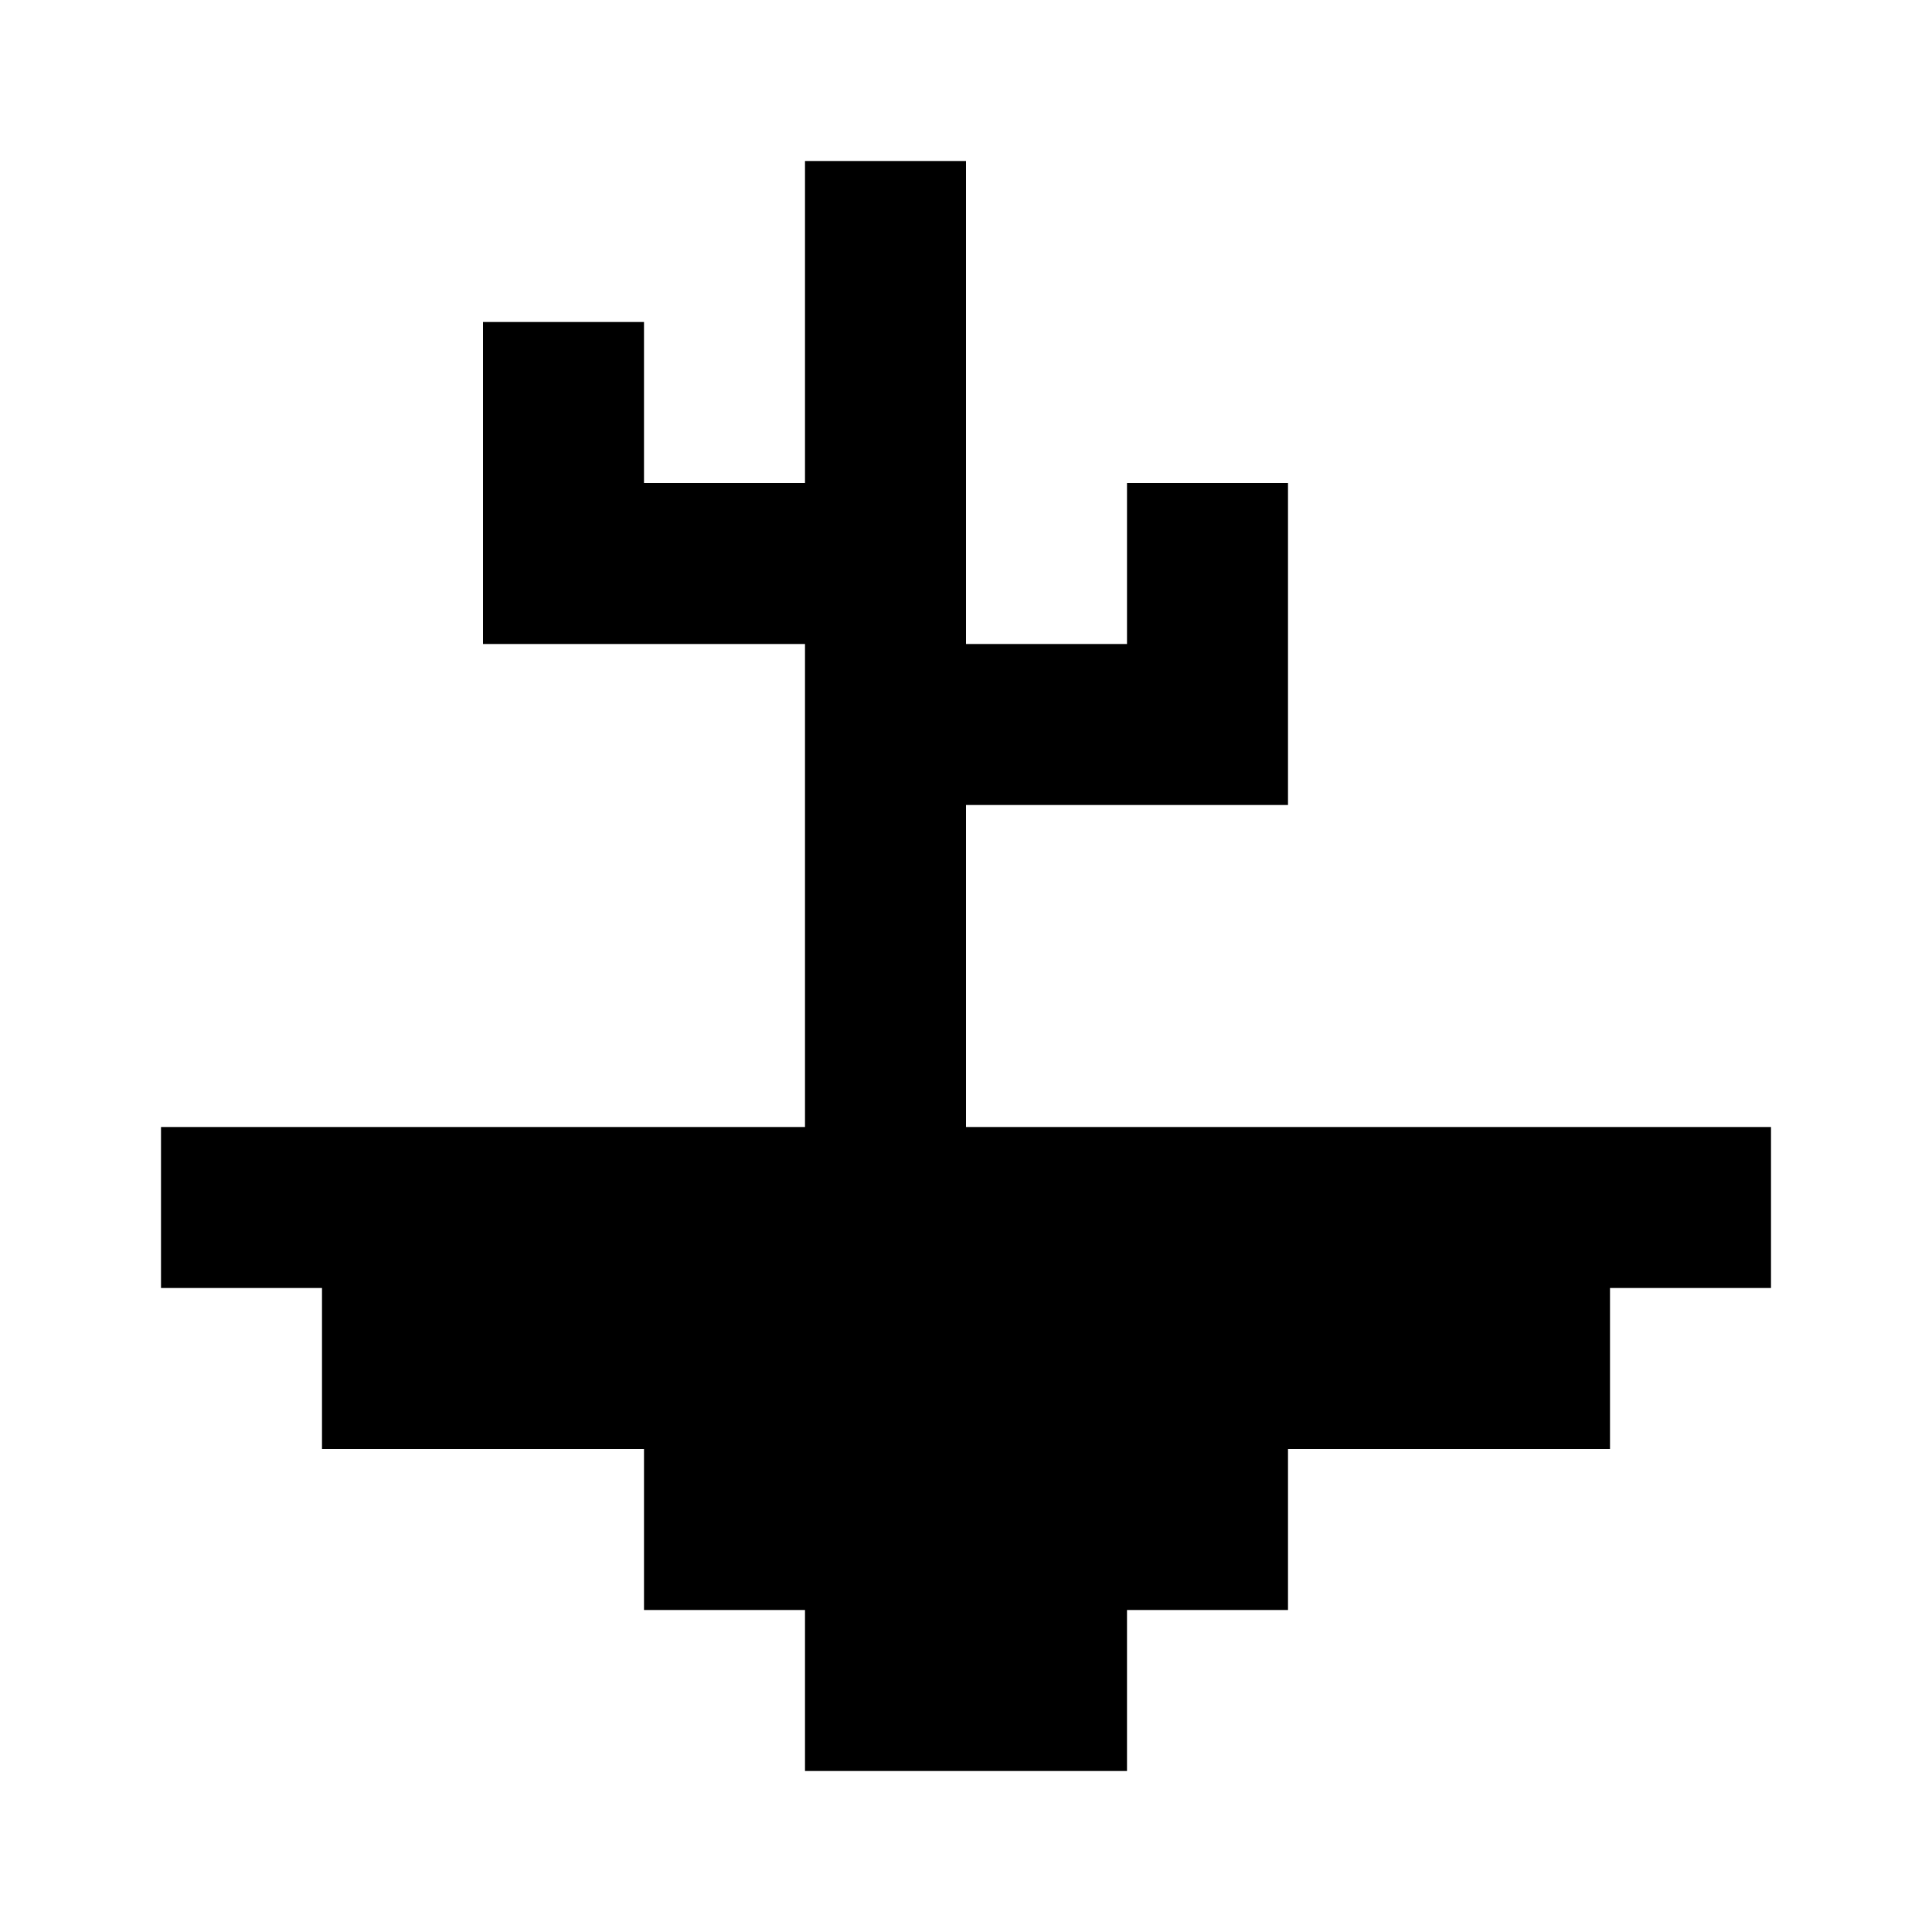
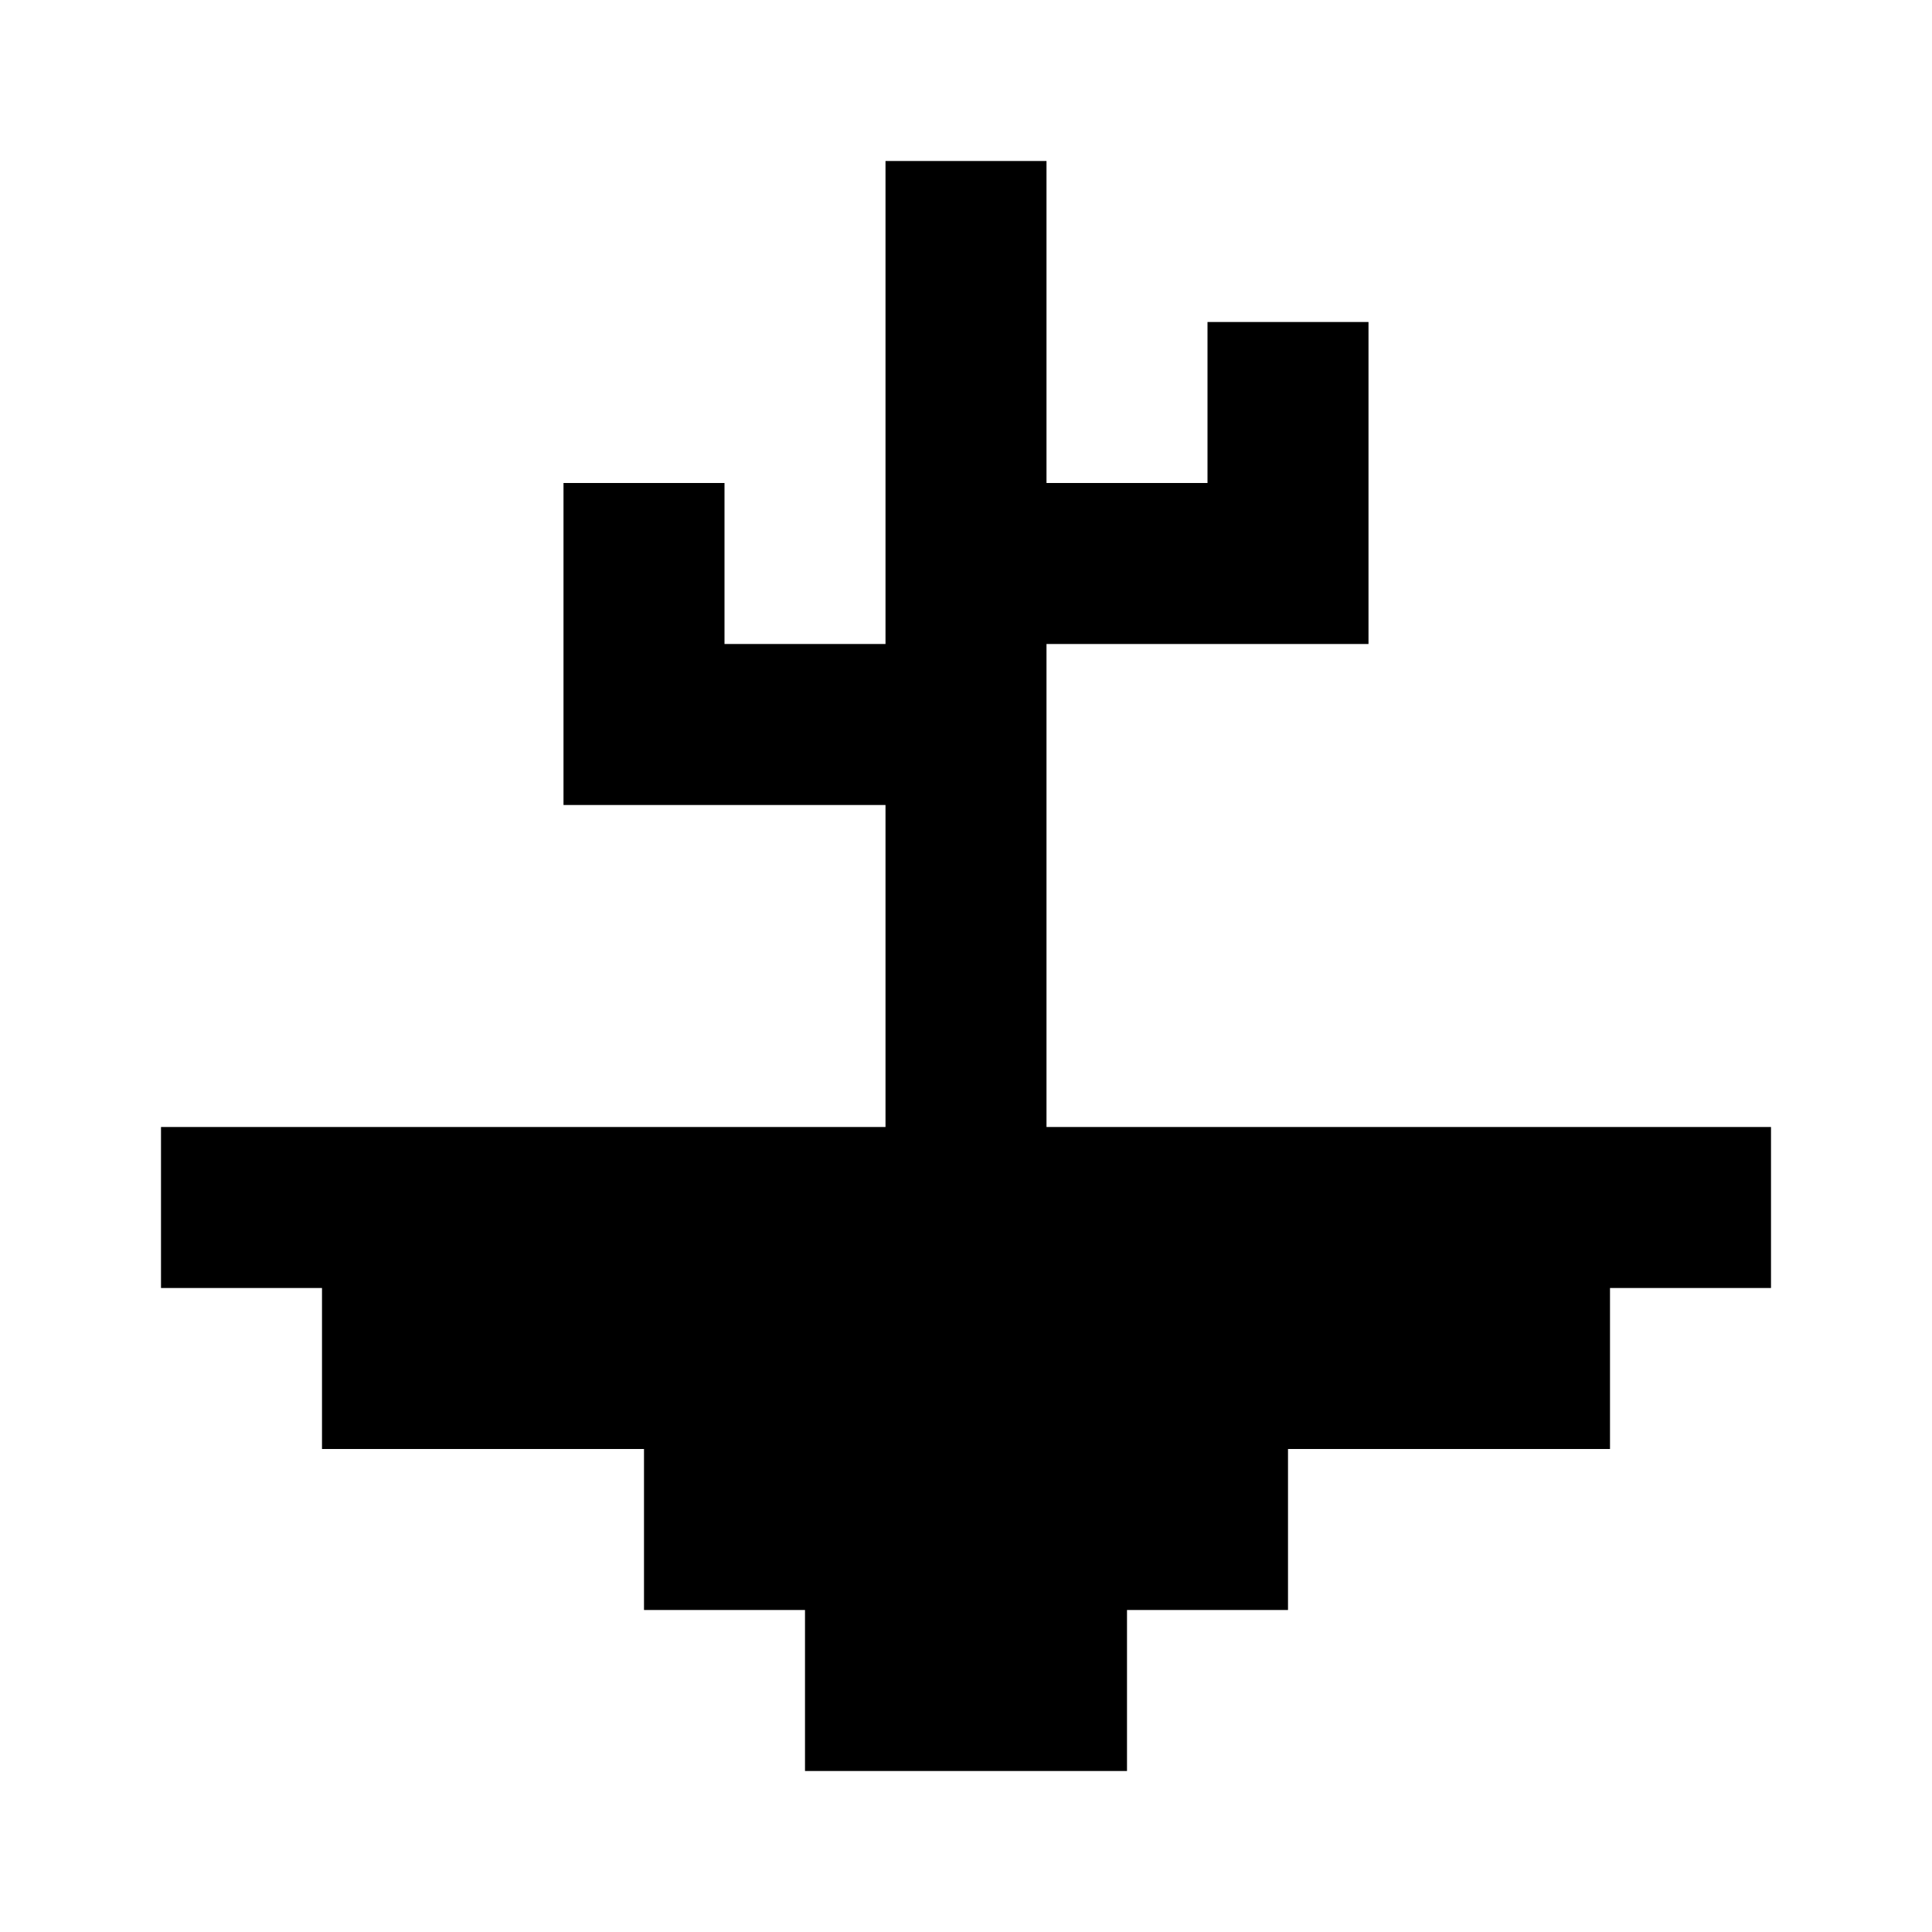
<svg xmlns="http://www.w3.org/2000/svg" width="24" height="24" viewBox="0 0 24 24">
-   <path fill="currentColor" d="M10,2 H12 V6 H10 Z M6,4 H8 V6 H6 Z M6,6 H12 V8 H6 Z M14,6 H16 V8 H14 Z M10,8 H16 V10 H10 Z M10,10 H12 V14 H10 Z M2,14 H22 V16 H2 Z M4,16 H20 V18 H4 Z M8,18 H16 V20 H8 Z M10,20 H14 V22 H10 Z" />
+   <path fill="currentColor" d="M11,2 H13 V6 H11 Z M15,4 H17 V6 H15 Z M7,6 H9 V8 H7 Z M11,6 H17 V8 H11 Z M7,8 H13 V10 H7 Z M11,10 H13 V14 H11 Z M2,14 H22 V16 H2 Z M4,16 H20 V18 H4 Z M8,18 H16 V20 H8 Z M10,20 H14 V22 H10 Z" />
</svg>
